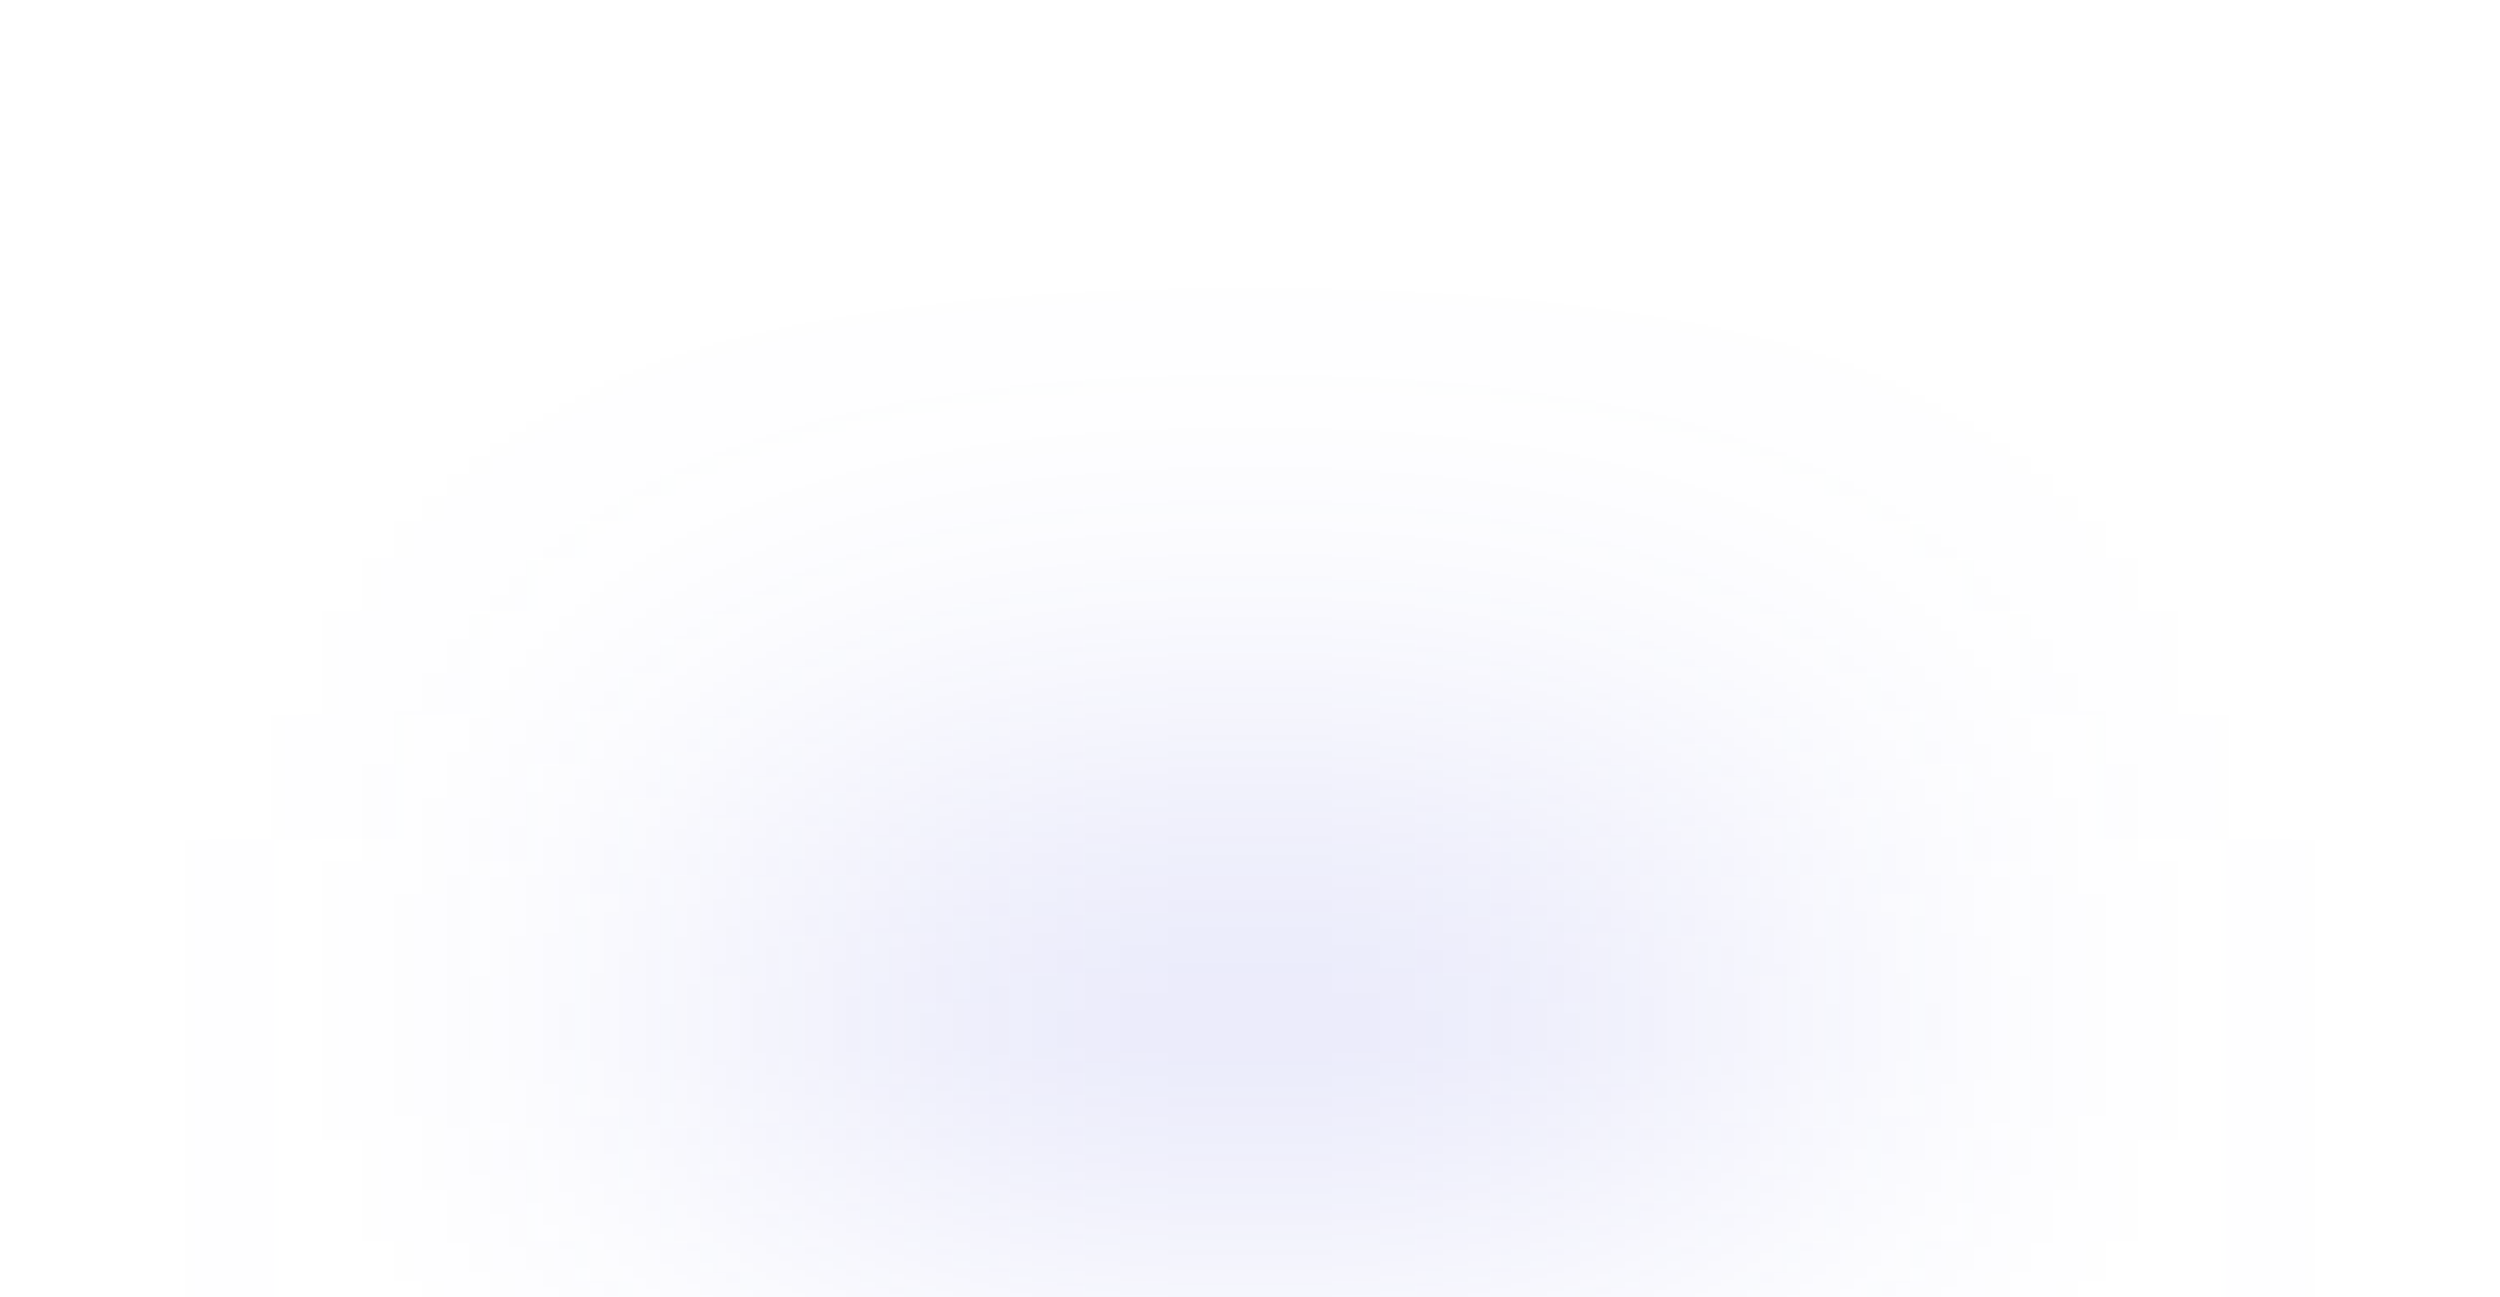
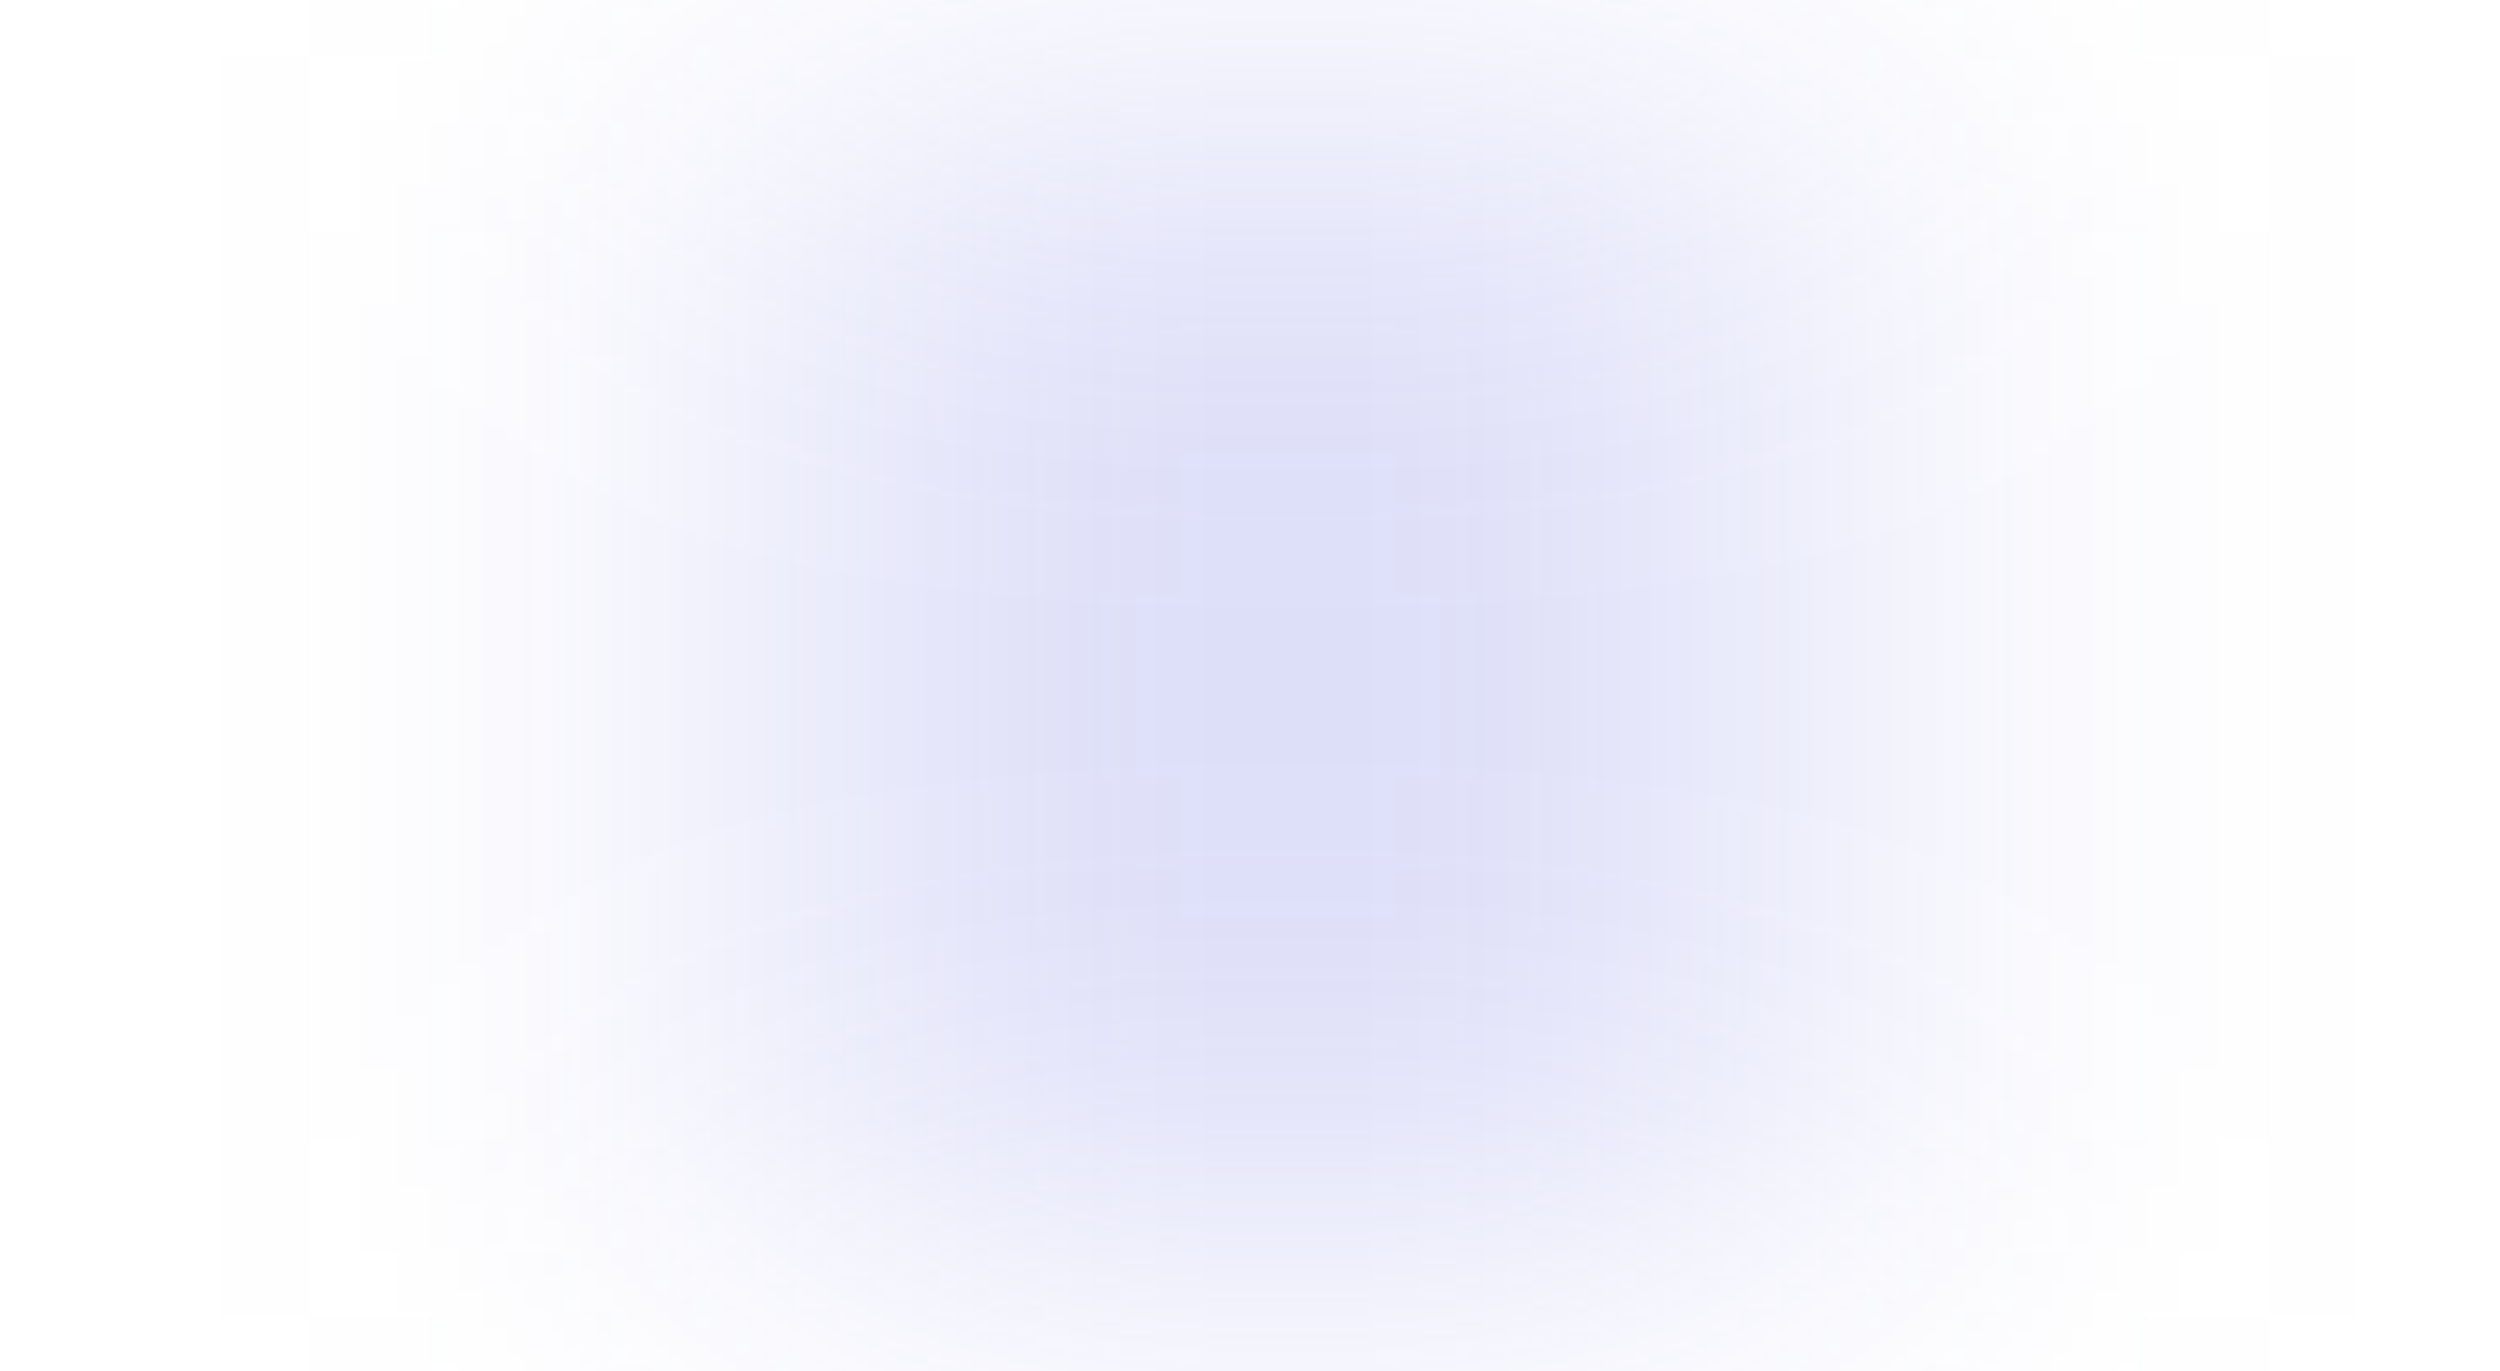
- <svg xmlns="http://www.w3.org/2000/svg" width="1440" height="747" viewBox="0 0 1440 747" fill="none">
+ <svg xmlns="http://www.w3.org/2000/svg" width="1434" height="786" viewBox="0 0 1434 786" fill="none">
  <g filter="url(#filter0_f_1_351)">
-     <rect x="426" y="484" width="588" height="723" fill="#5458DF" fill-opacity="0.2" />
+     <rect x="445" y="32" width="588" height="723" fill="#5458DF" fill-opacity="0.2" />
  </g>
  <defs>
-     <filter id="filter0_f_1_351" x="-58" y="0" width="1556" height="1691" filterUnits="userSpaceOnUse" color-interpolation-filters="sRGB">
+     <filter id="filter0_f_1_351" x="-39" y="-452" width="1556" height="1691" filterUnits="userSpaceOnUse" color-interpolation-filters="sRGB">
      <feFlood flood-opacity="0" result="BackgroundImageFix" />
      <feBlend mode="normal" in="SourceGraphic" in2="BackgroundImageFix" result="shape" />
      <feGaussianBlur stdDeviation="242" result="effect1_foregroundBlur_1_351" />
    </filter>
  </defs>
</svg>
